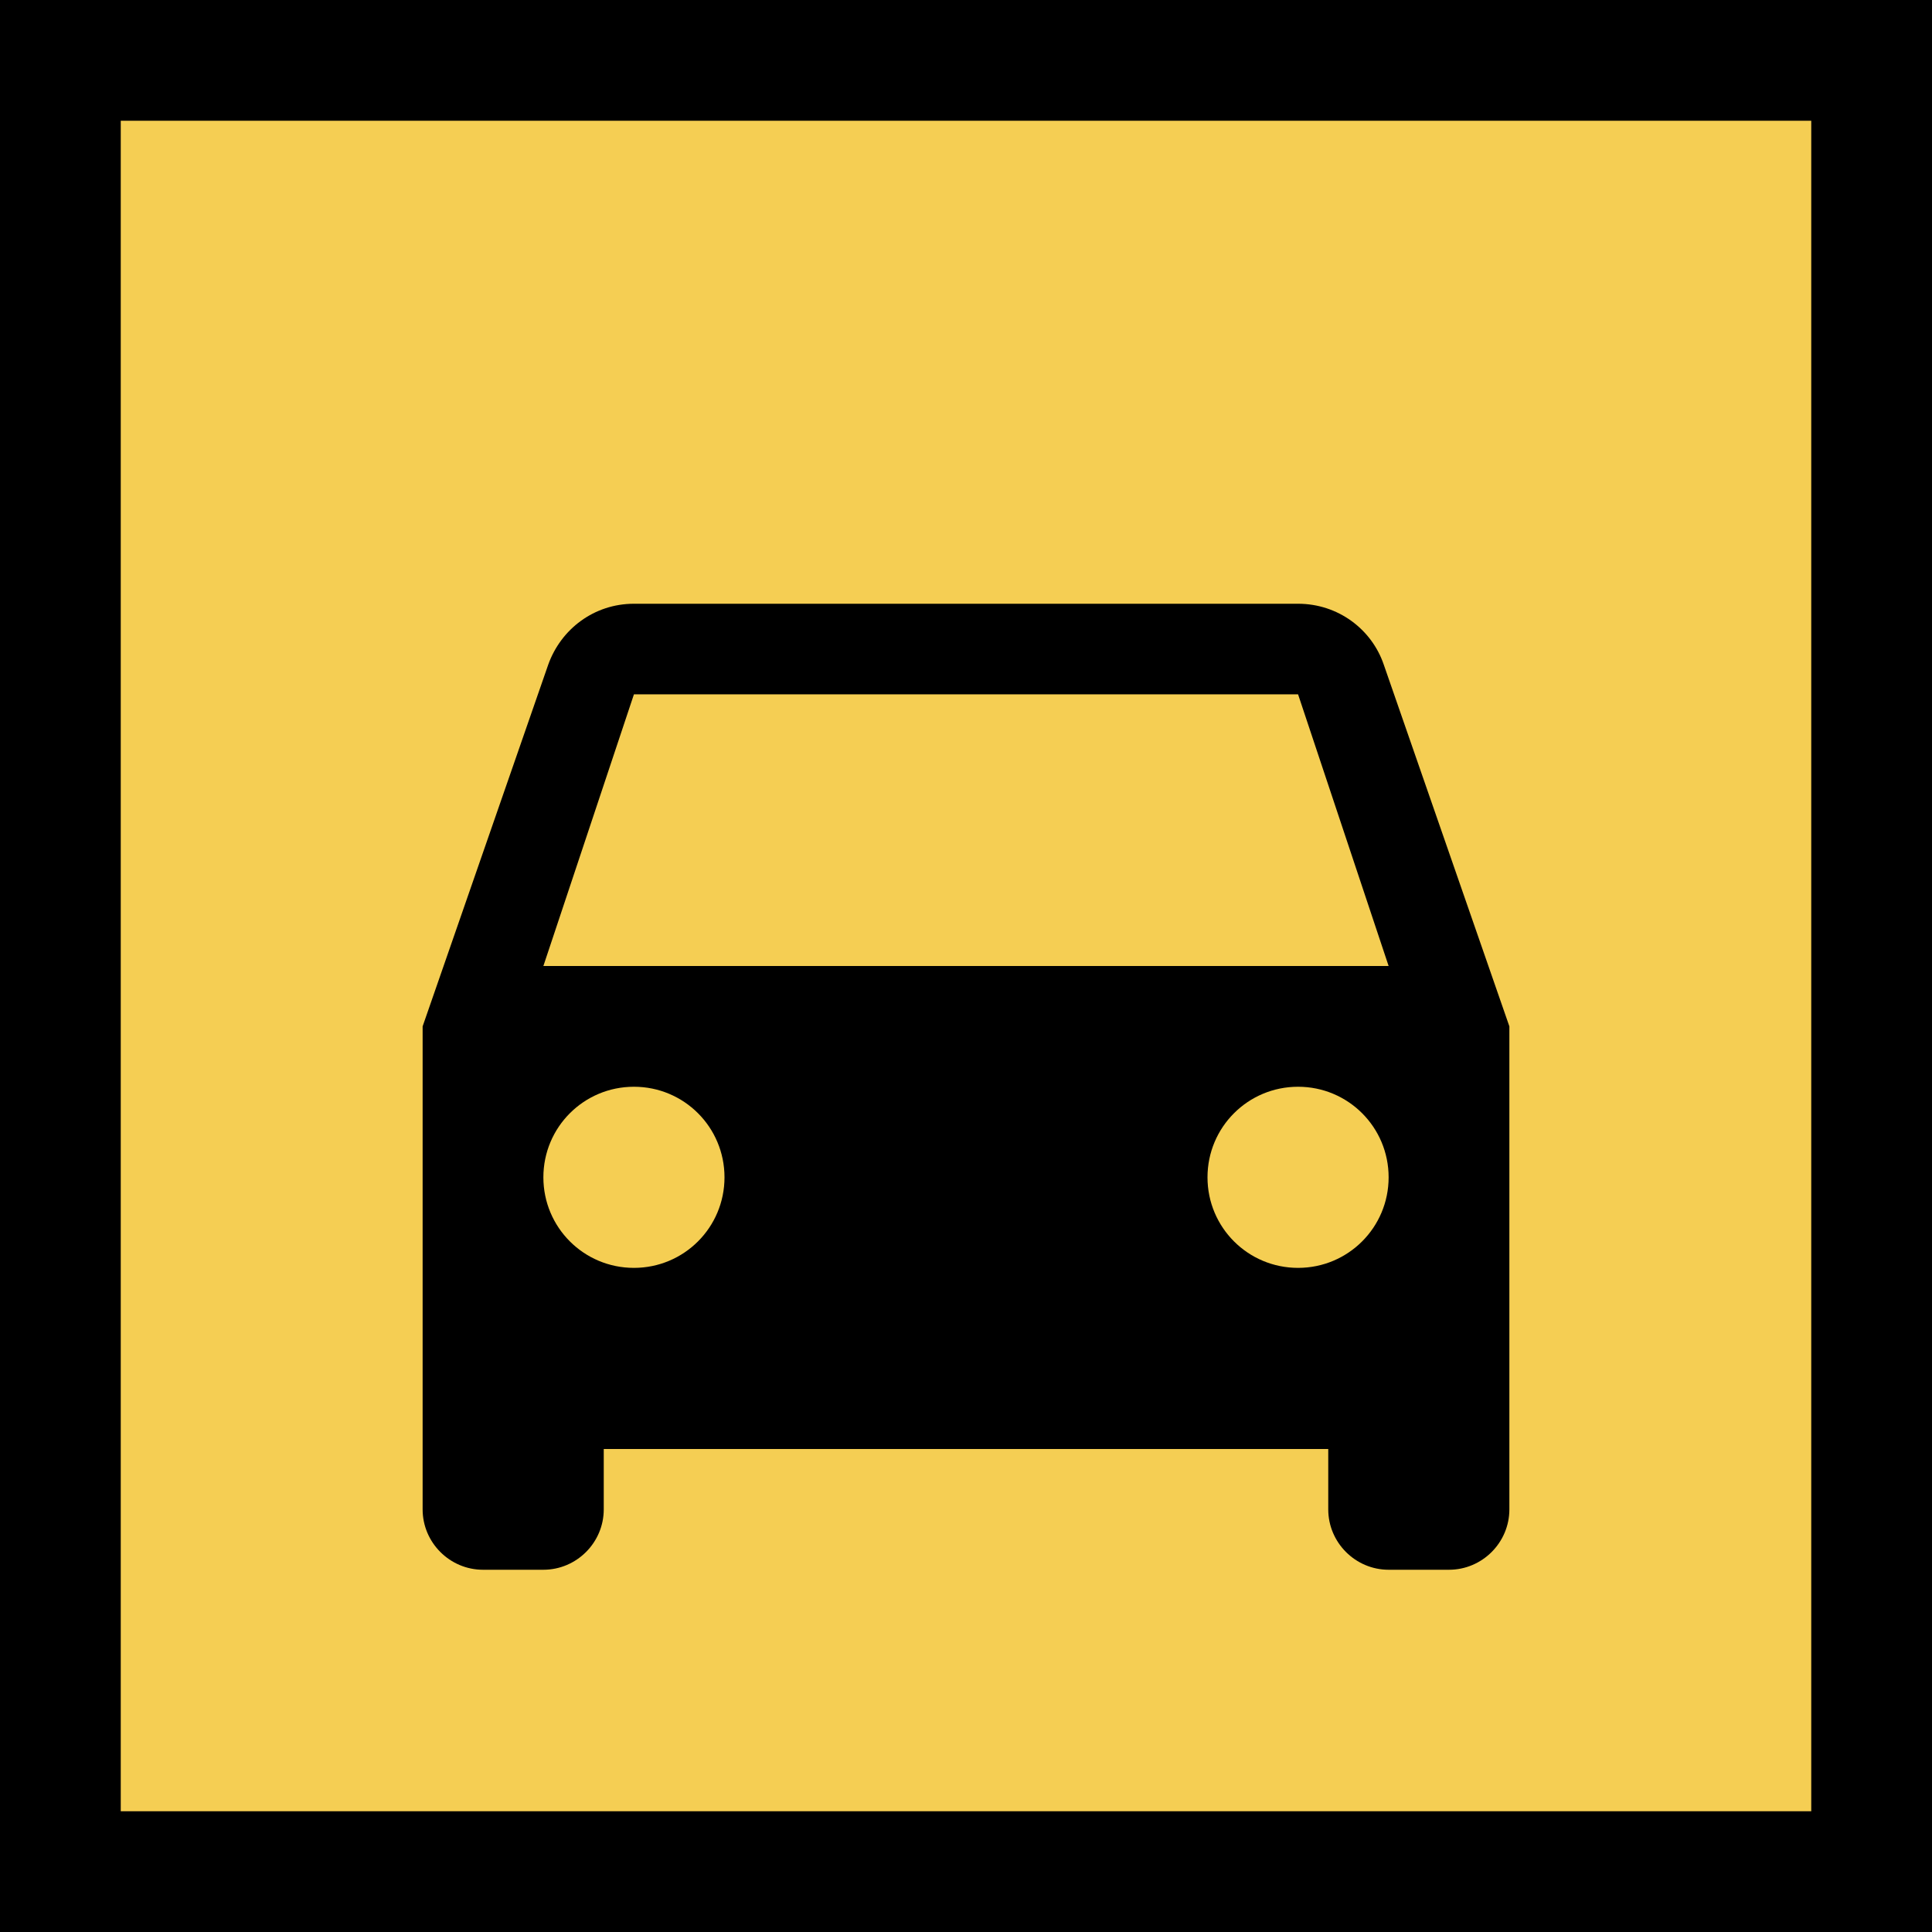
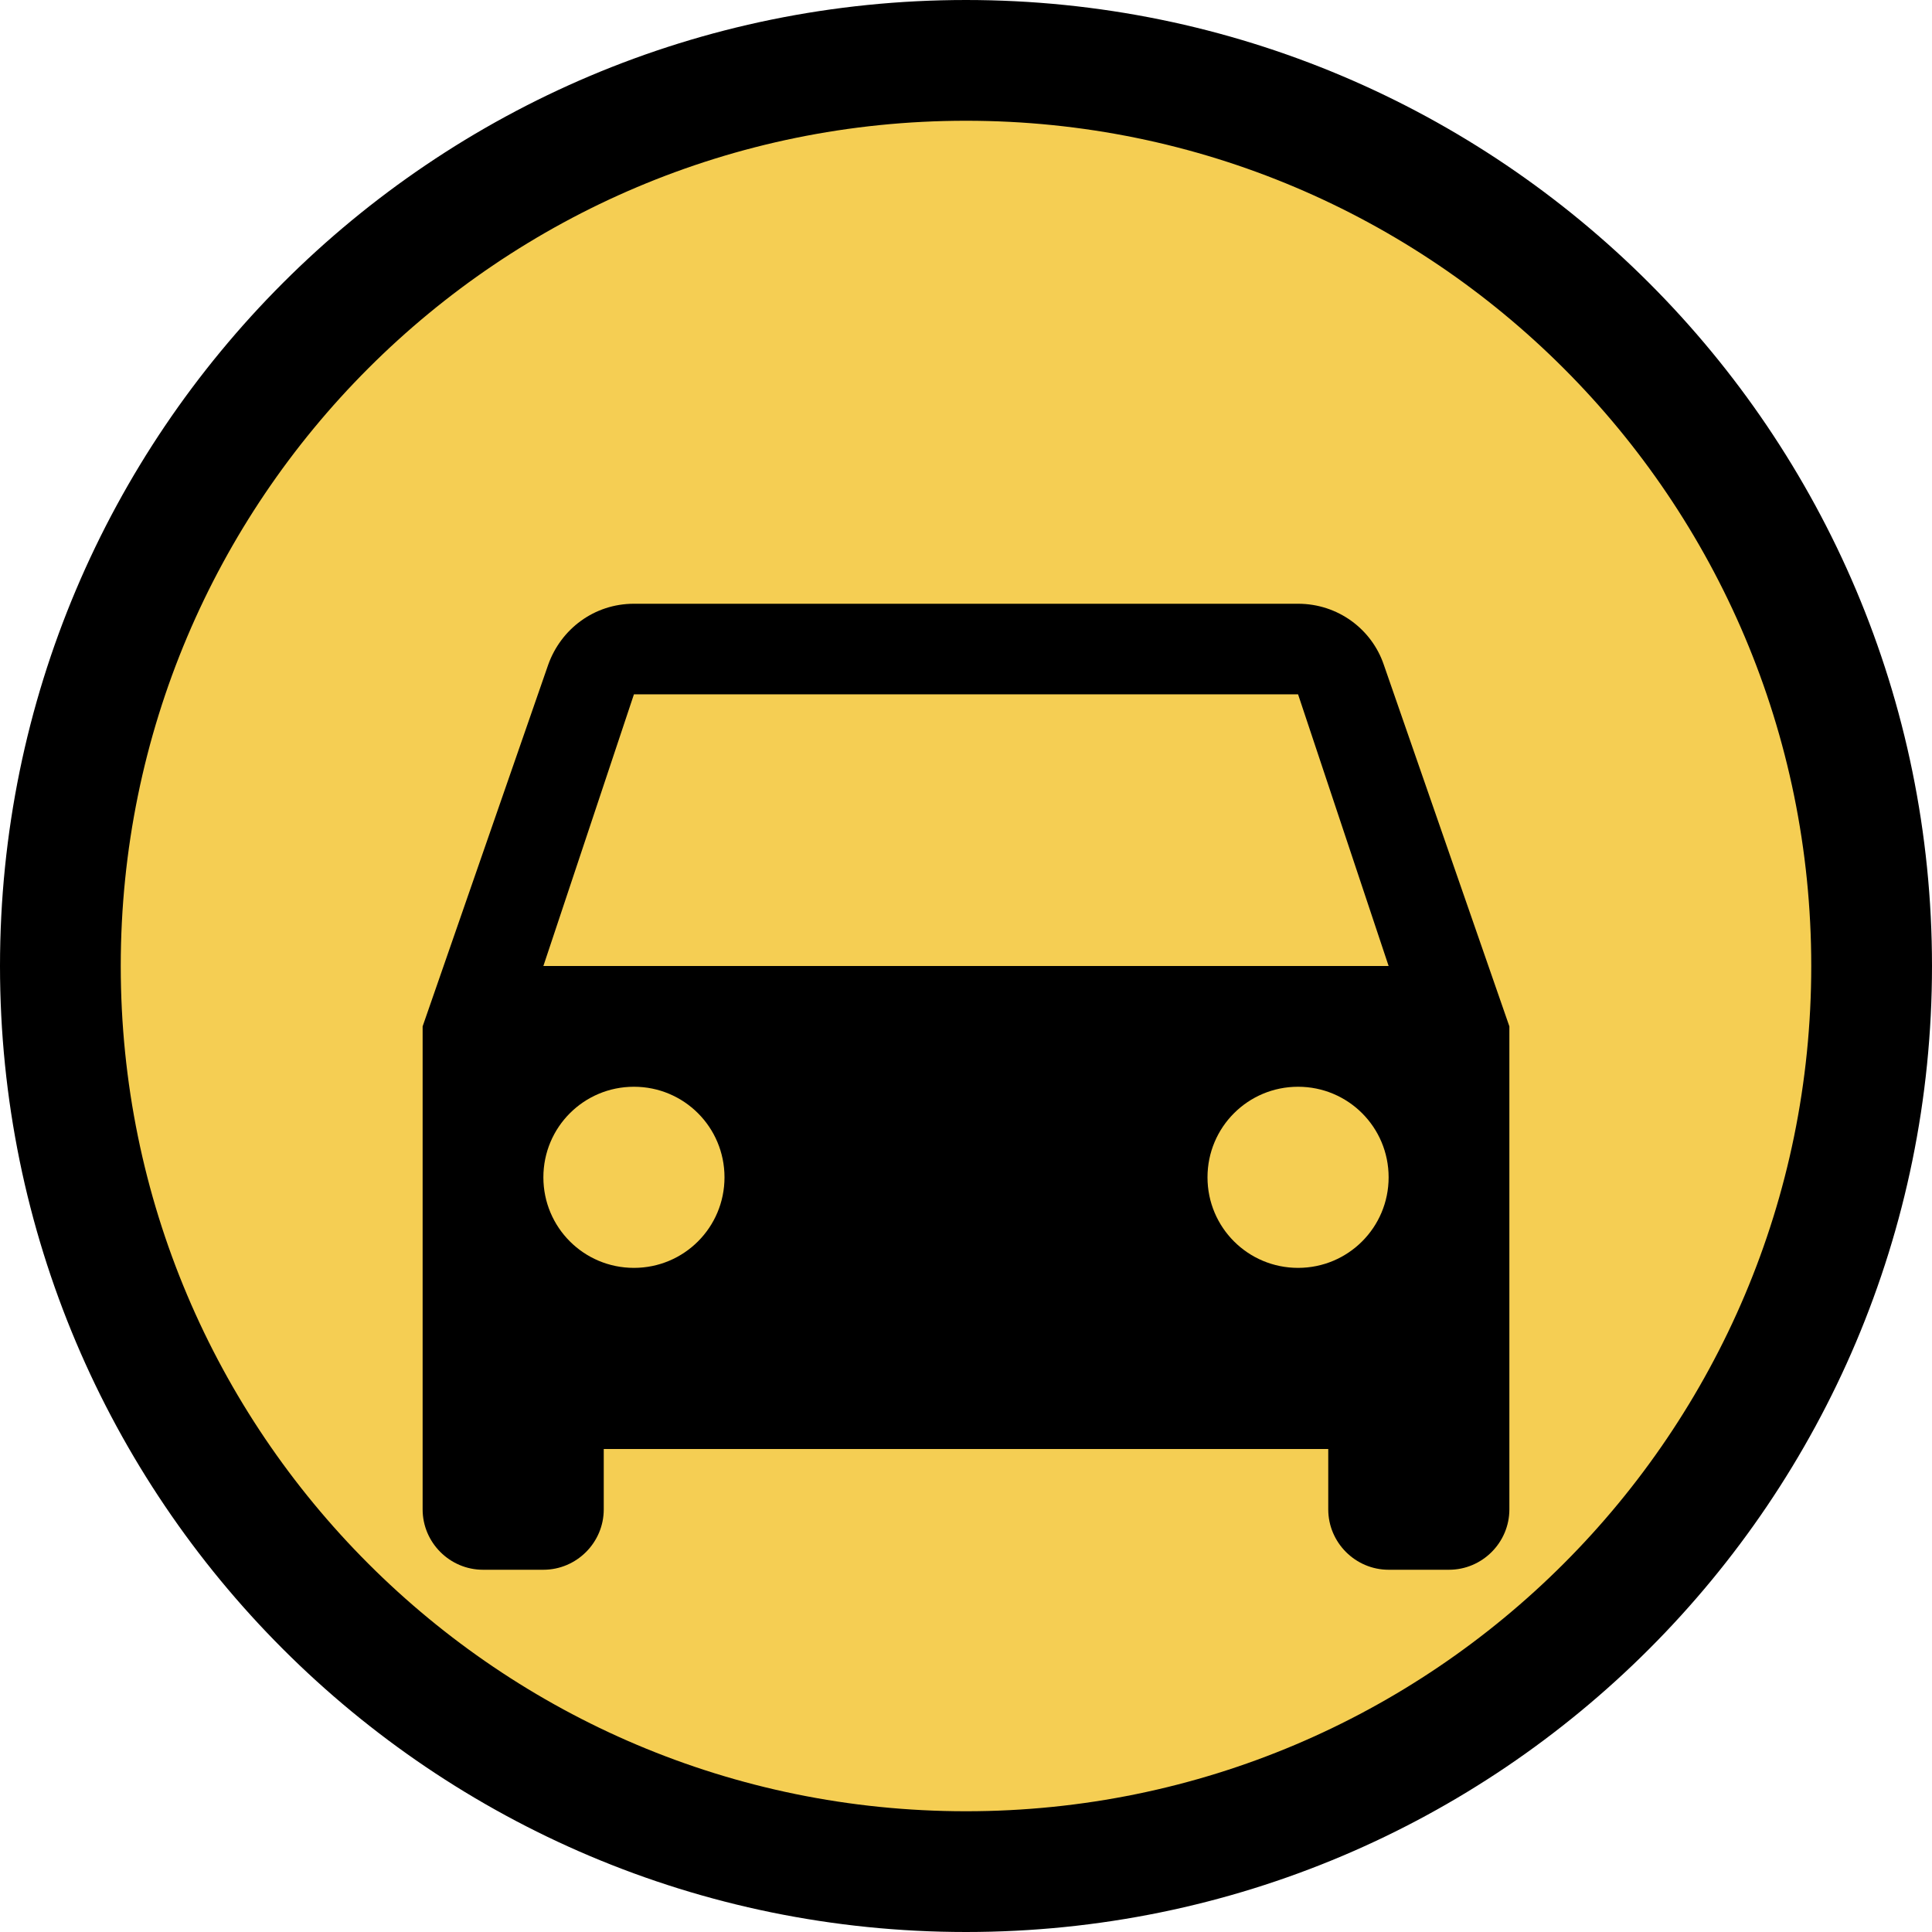
<svg xmlns="http://www.w3.org/2000/svg" width="32" height="32" viewBox="0 0 32 32">
-   <rect width="32" height="32" fill="#f5ce53" />
-   <rect x="1" y="1" width="30" height="30" fill="#f5ce53" stroke="#000000" stroke-width="2" />
+   <circle cx="16" cy="16" r="15" fill="#f5ce53" stroke="#000000" stroke-width="2" />
  <g transform="translate(4, 5) scale(1)">
    <path d="M18.92 6.01C18.72 5.42 18.16 5 17.5 5h-11c-.66 0-1.21.42-1.42 1.01L3 12v8c0 .55.45 1 1 1h1c.55 0 1-.45 1-1v-1h12v1c0 .55.45 1 1 1h1c.55 0 1-.45 1-1v-8l-2.08-5.99zM6.5 16C5.67 16 5 15.33 5 14.5S5.67 13 6.5 13 8 13.67 8 14.5 7.33 16 6.5 16zm11 0c-.83 0-1.5-.67-1.5-1.5s.67-1.5 1.5-1.5 1.5.67 1.5 1.5-.67 1.5-1.5 1.5zM5 11l1.5-4.5h11L19 11H5z" fill="#000000" />
  </g>
</svg>
